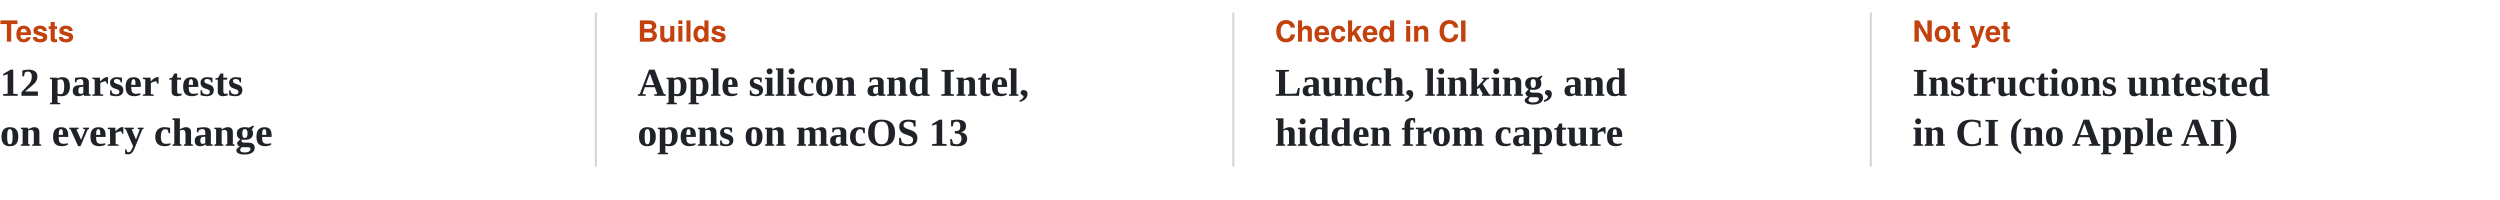
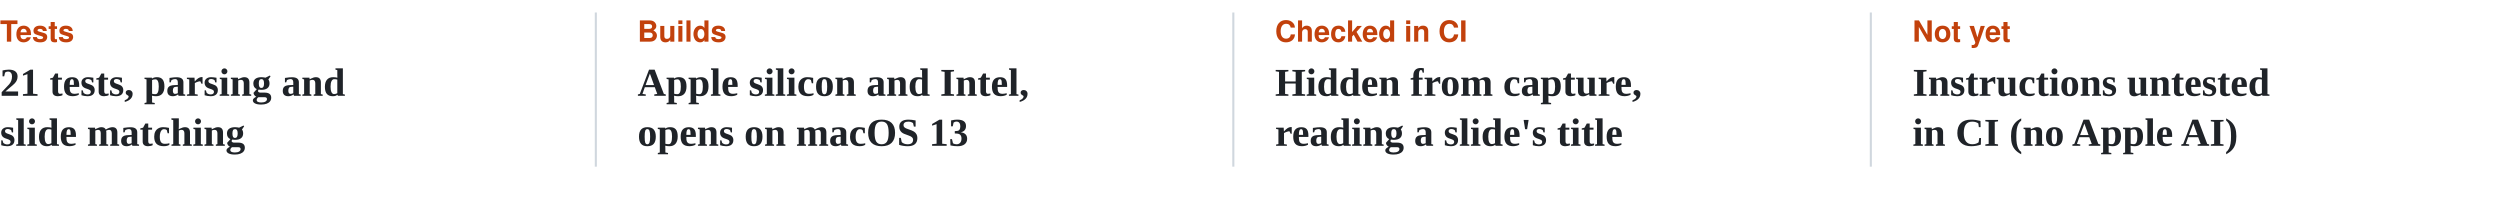
- <svg xmlns="http://www.w3.org/2000/svg" width="1200" height="96" viewBox="0 0 1200 96" role="img" aria-label="Status: 12 parser tests, Apple silicon and Intel builds, a screen-capture check, instructions not tested in CI.">
+ <svg xmlns="http://www.w3.org/2000/svg" width="1200" height="96" viewBox="0 0 1200 96" role="img" aria-label="Status: 21 tests, Apple silicon and Intel builds, screen-capture and slide-reading checks, instructions not tested in CI.">
  <text x="0" y="20" font-family="-apple-system, BlinkMacSystemFont, 'Segoe UI', Helvetica, Arial, sans-serif" font-size="14" font-weight="700" fill="#C2410C">Tests</text>
-   <text x="0" y="46" font-family="Georgia, 'Times New Roman', serif" font-size="19" font-weight="700" fill="#1F2328">12 parser tests</text>
-   <text x="0" y="70" font-family="Georgia, 'Times New Roman', serif" font-size="19" font-weight="700" fill="#1F2328">on every change</text>
+   <text x="0" y="46" font-family="Georgia, 'Times New Roman', serif" font-size="19" font-weight="700" fill="#1F2328">21 tests, parsing and</text>
+   <text x="0" y="70" font-family="Georgia, 'Times New Roman', serif" font-size="19" font-weight="700" fill="#1F2328">slide matching</text>
  <line x1="286" y1="6" x2="286" y2="80" stroke="#D0D7DE" />
  <text x="306" y="20" font-family="-apple-system, BlinkMacSystemFont, 'Segoe UI', Helvetica, Arial, sans-serif" font-size="14" font-weight="700" fill="#C2410C">Builds</text>
  <text x="306" y="46" font-family="Georgia, 'Times New Roman', serif" font-size="19" font-weight="700" fill="#1F2328">Apple silicon and Intel,</text>
  <text x="306" y="70" font-family="Georgia, 'Times New Roman', serif" font-size="19" font-weight="700" fill="#1F2328">opens on macOS 13</text>
  <line x1="592" y1="6" x2="592" y2="80" stroke="#D0D7DE" />
  <text x="612" y="20" font-family="-apple-system, BlinkMacSystemFont, 'Segoe UI', Helvetica, Arial, sans-serif" font-size="14" font-weight="700" fill="#C2410C">Checked in CI</text>
-   <text x="612" y="46" font-family="Georgia, 'Times New Roman', serif" font-size="19" font-weight="700" fill="#1F2328">Launch, linking, and</text>
-   <text x="612" y="70" font-family="Georgia, 'Times New Roman', serif" font-size="19" font-weight="700" fill="#1F2328">hidden from capture</text>
+   <text x="612" y="46" font-family="Georgia, 'Times New Roman', serif" font-size="19" font-weight="700" fill="#1F2328">Hidden from capture,</text>
+   <text x="612" y="70" font-family="Georgia, 'Times New Roman', serif" font-size="19" font-weight="700" fill="#1F2328">reading a slide's title</text>
  <line x1="898" y1="6" x2="898" y2="80" stroke="#D0D7DE" />
  <text x="918" y="20" font-family="-apple-system, BlinkMacSystemFont, 'Segoe UI', Helvetica, Arial, sans-serif" font-size="14" font-weight="700" fill="#C2410C">Not yet</text>
  <text x="918" y="46" font-family="Georgia, 'Times New Roman', serif" font-size="19" font-weight="700" fill="#1F2328">Instructions untested</text>
  <text x="918" y="70" font-family="Georgia, 'Times New Roman', serif" font-size="19" font-weight="700" fill="#1F2328">in CI (no Apple AI)</text>
</svg>
